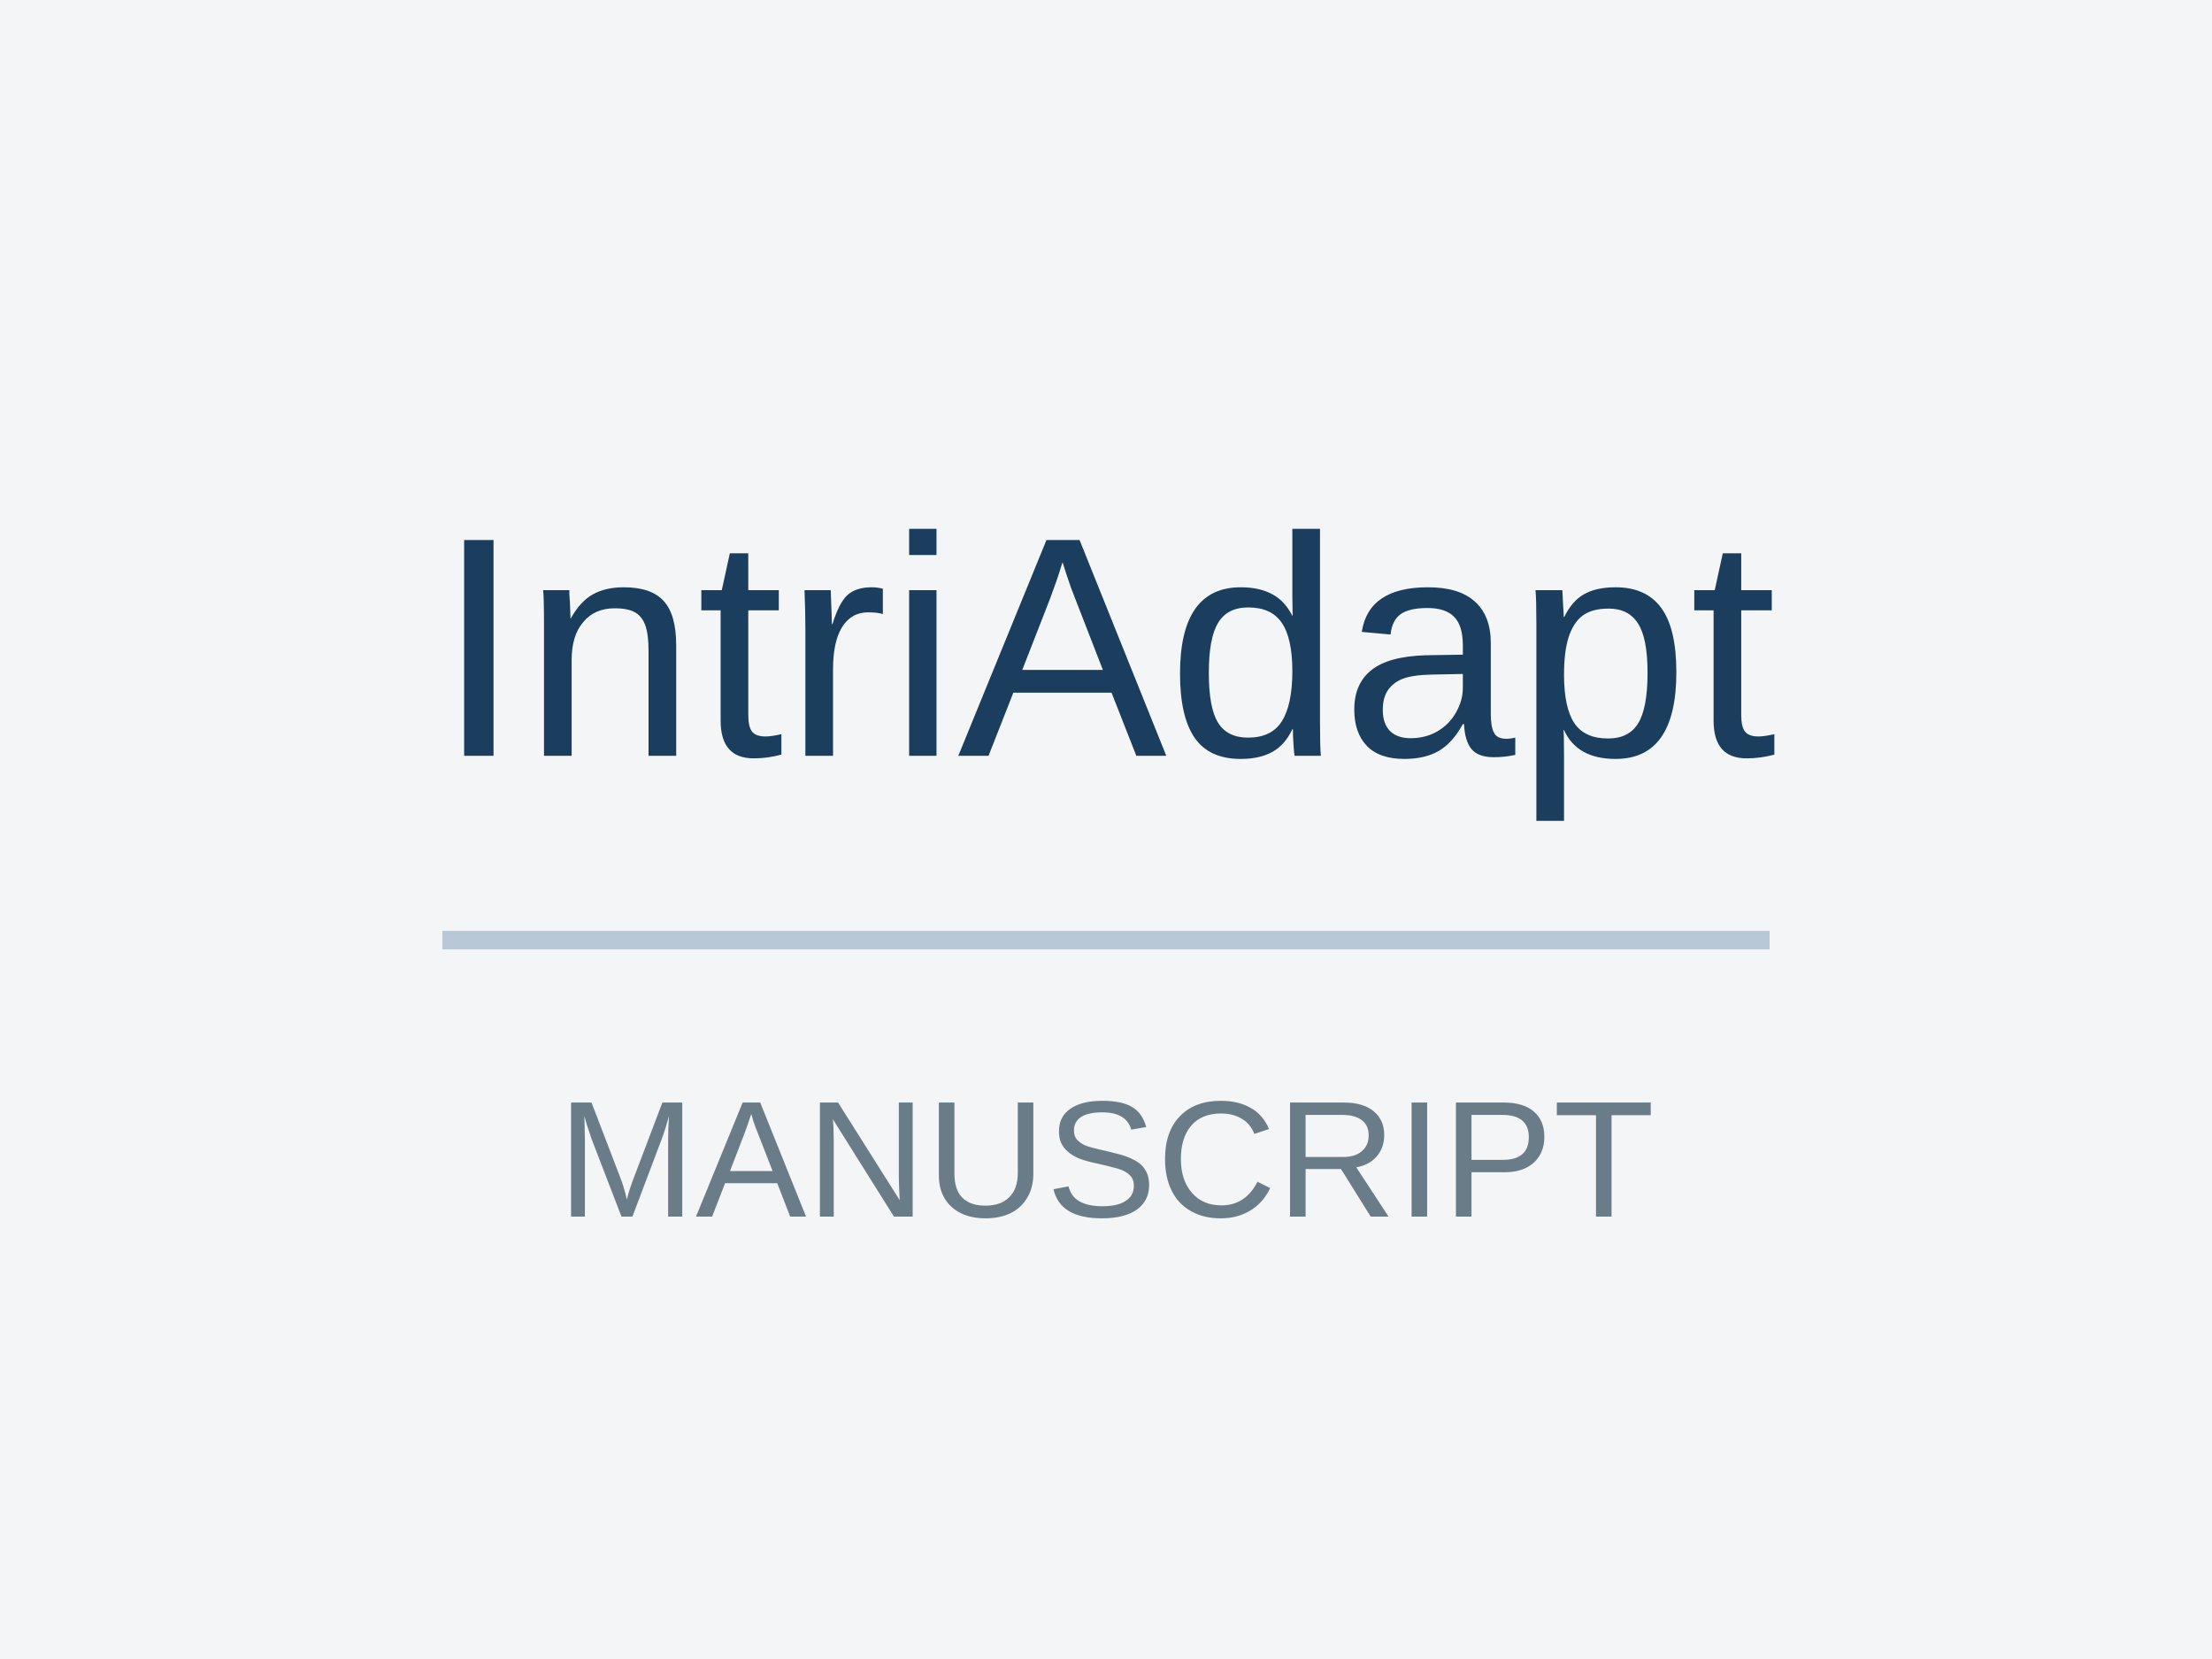
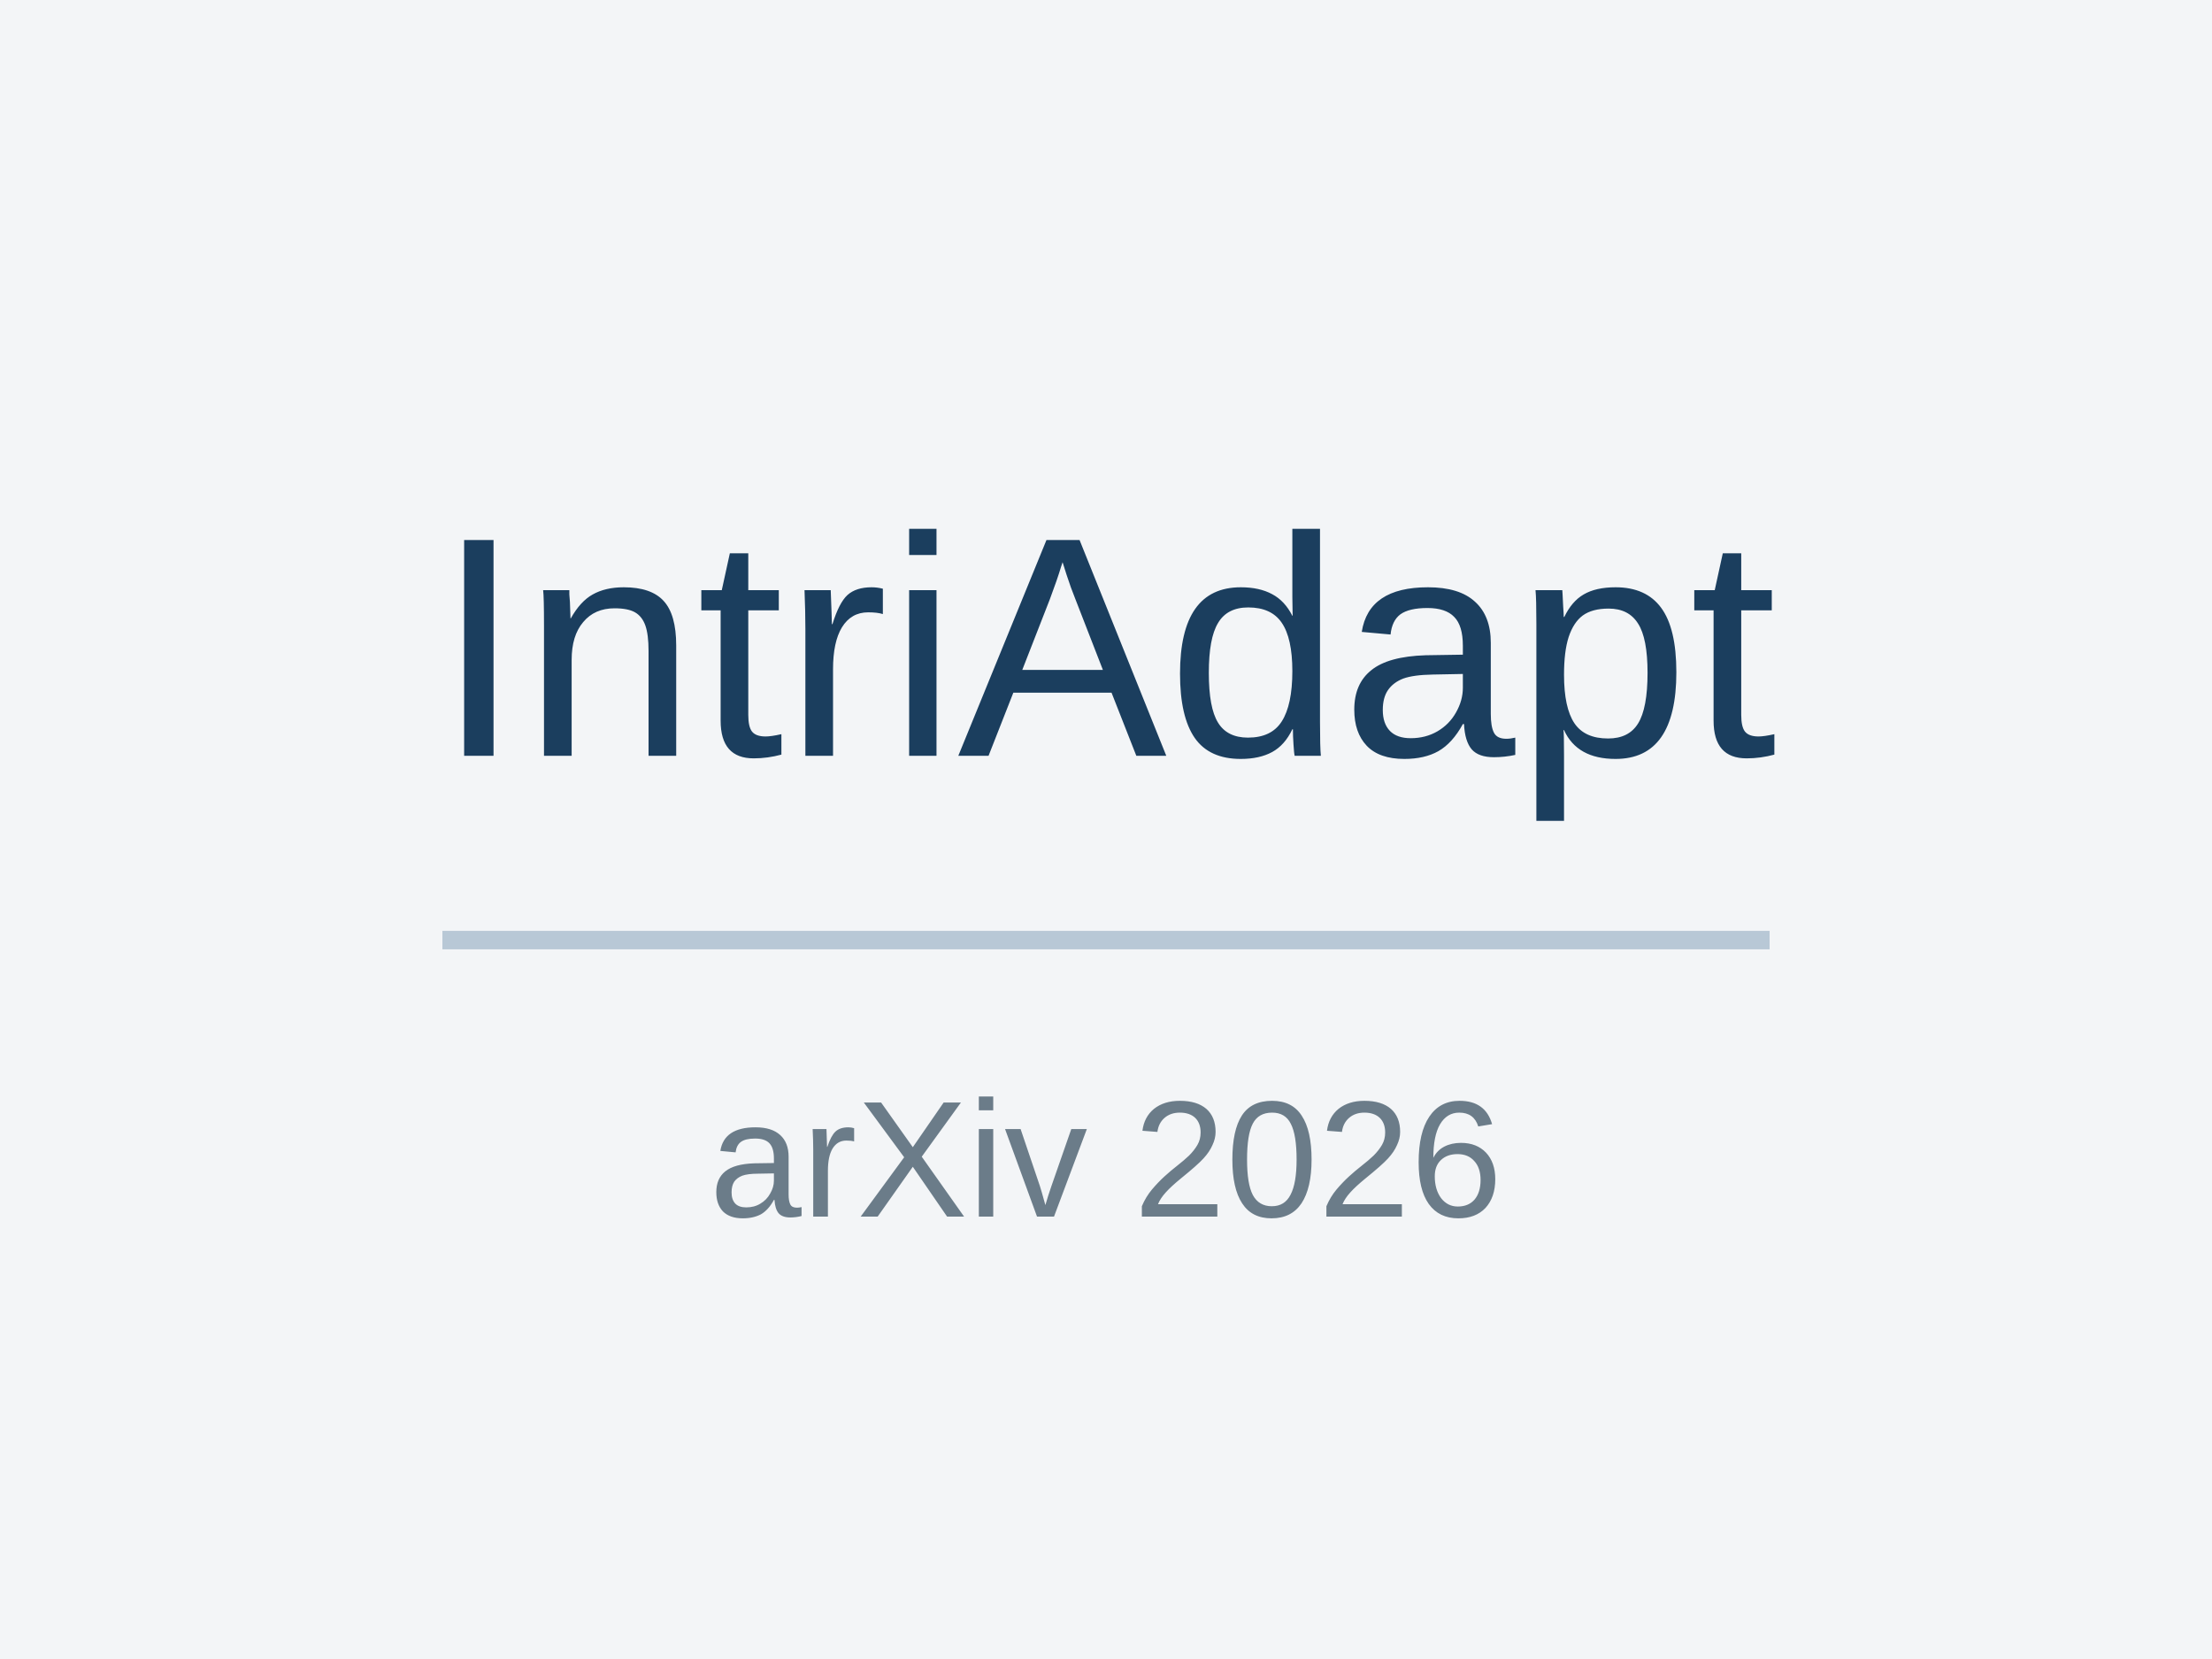
<svg xmlns="http://www.w3.org/2000/svg" width="120" height="90" viewBox="0 0 120 90">
  <rect width="120" height="90" fill="#f3f5f7" />
  <text x="60" y="41" text-anchor="middle" font-family="Arial,sans-serif" font-size="17" fill="#1b3e5e">IntriAdapt</text>
  <path d="M24 51h72" stroke="#b8c8d6" />
-   <text x="60" y="66" text-anchor="middle" font-family="Arial,sans-serif" font-size="9" fill="#6b7c89">MANUSCRIPT</text>
+   <text x="60" y="66" text-anchor="middle" font-family="Arial,sans-serif" font-size="9" fill="#6b7c89">arXiv 2026</text>
</svg>
